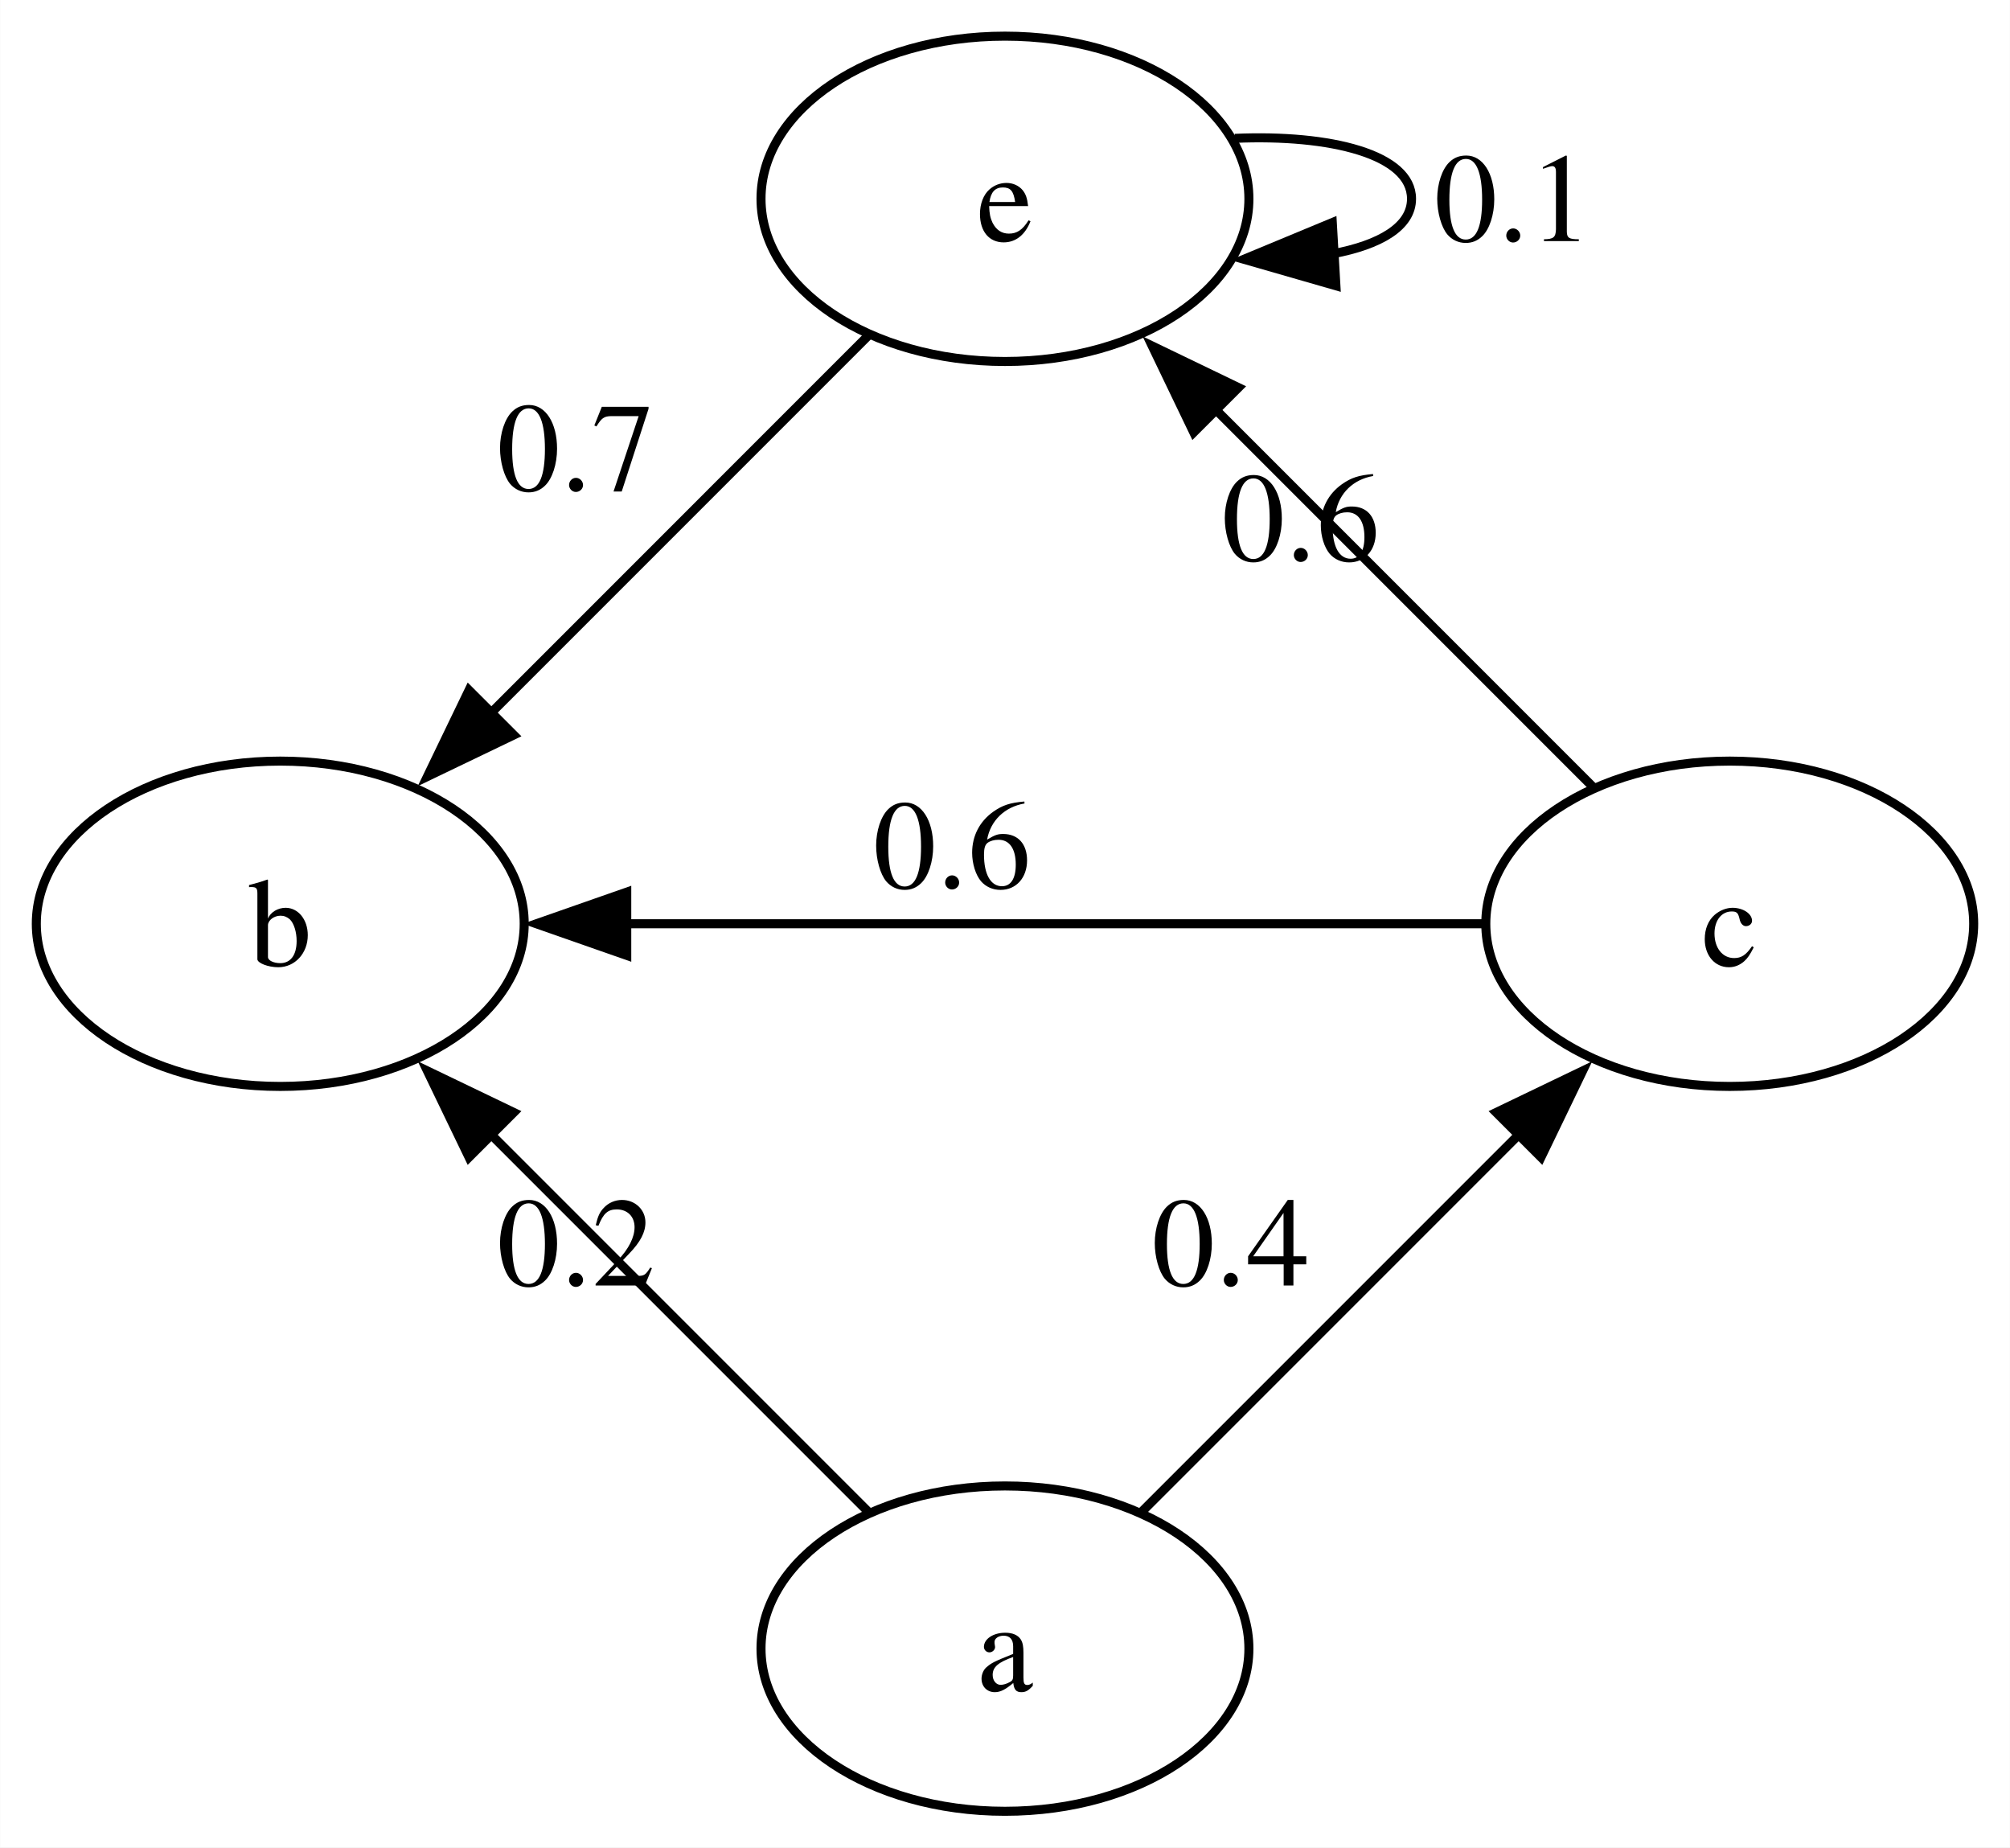
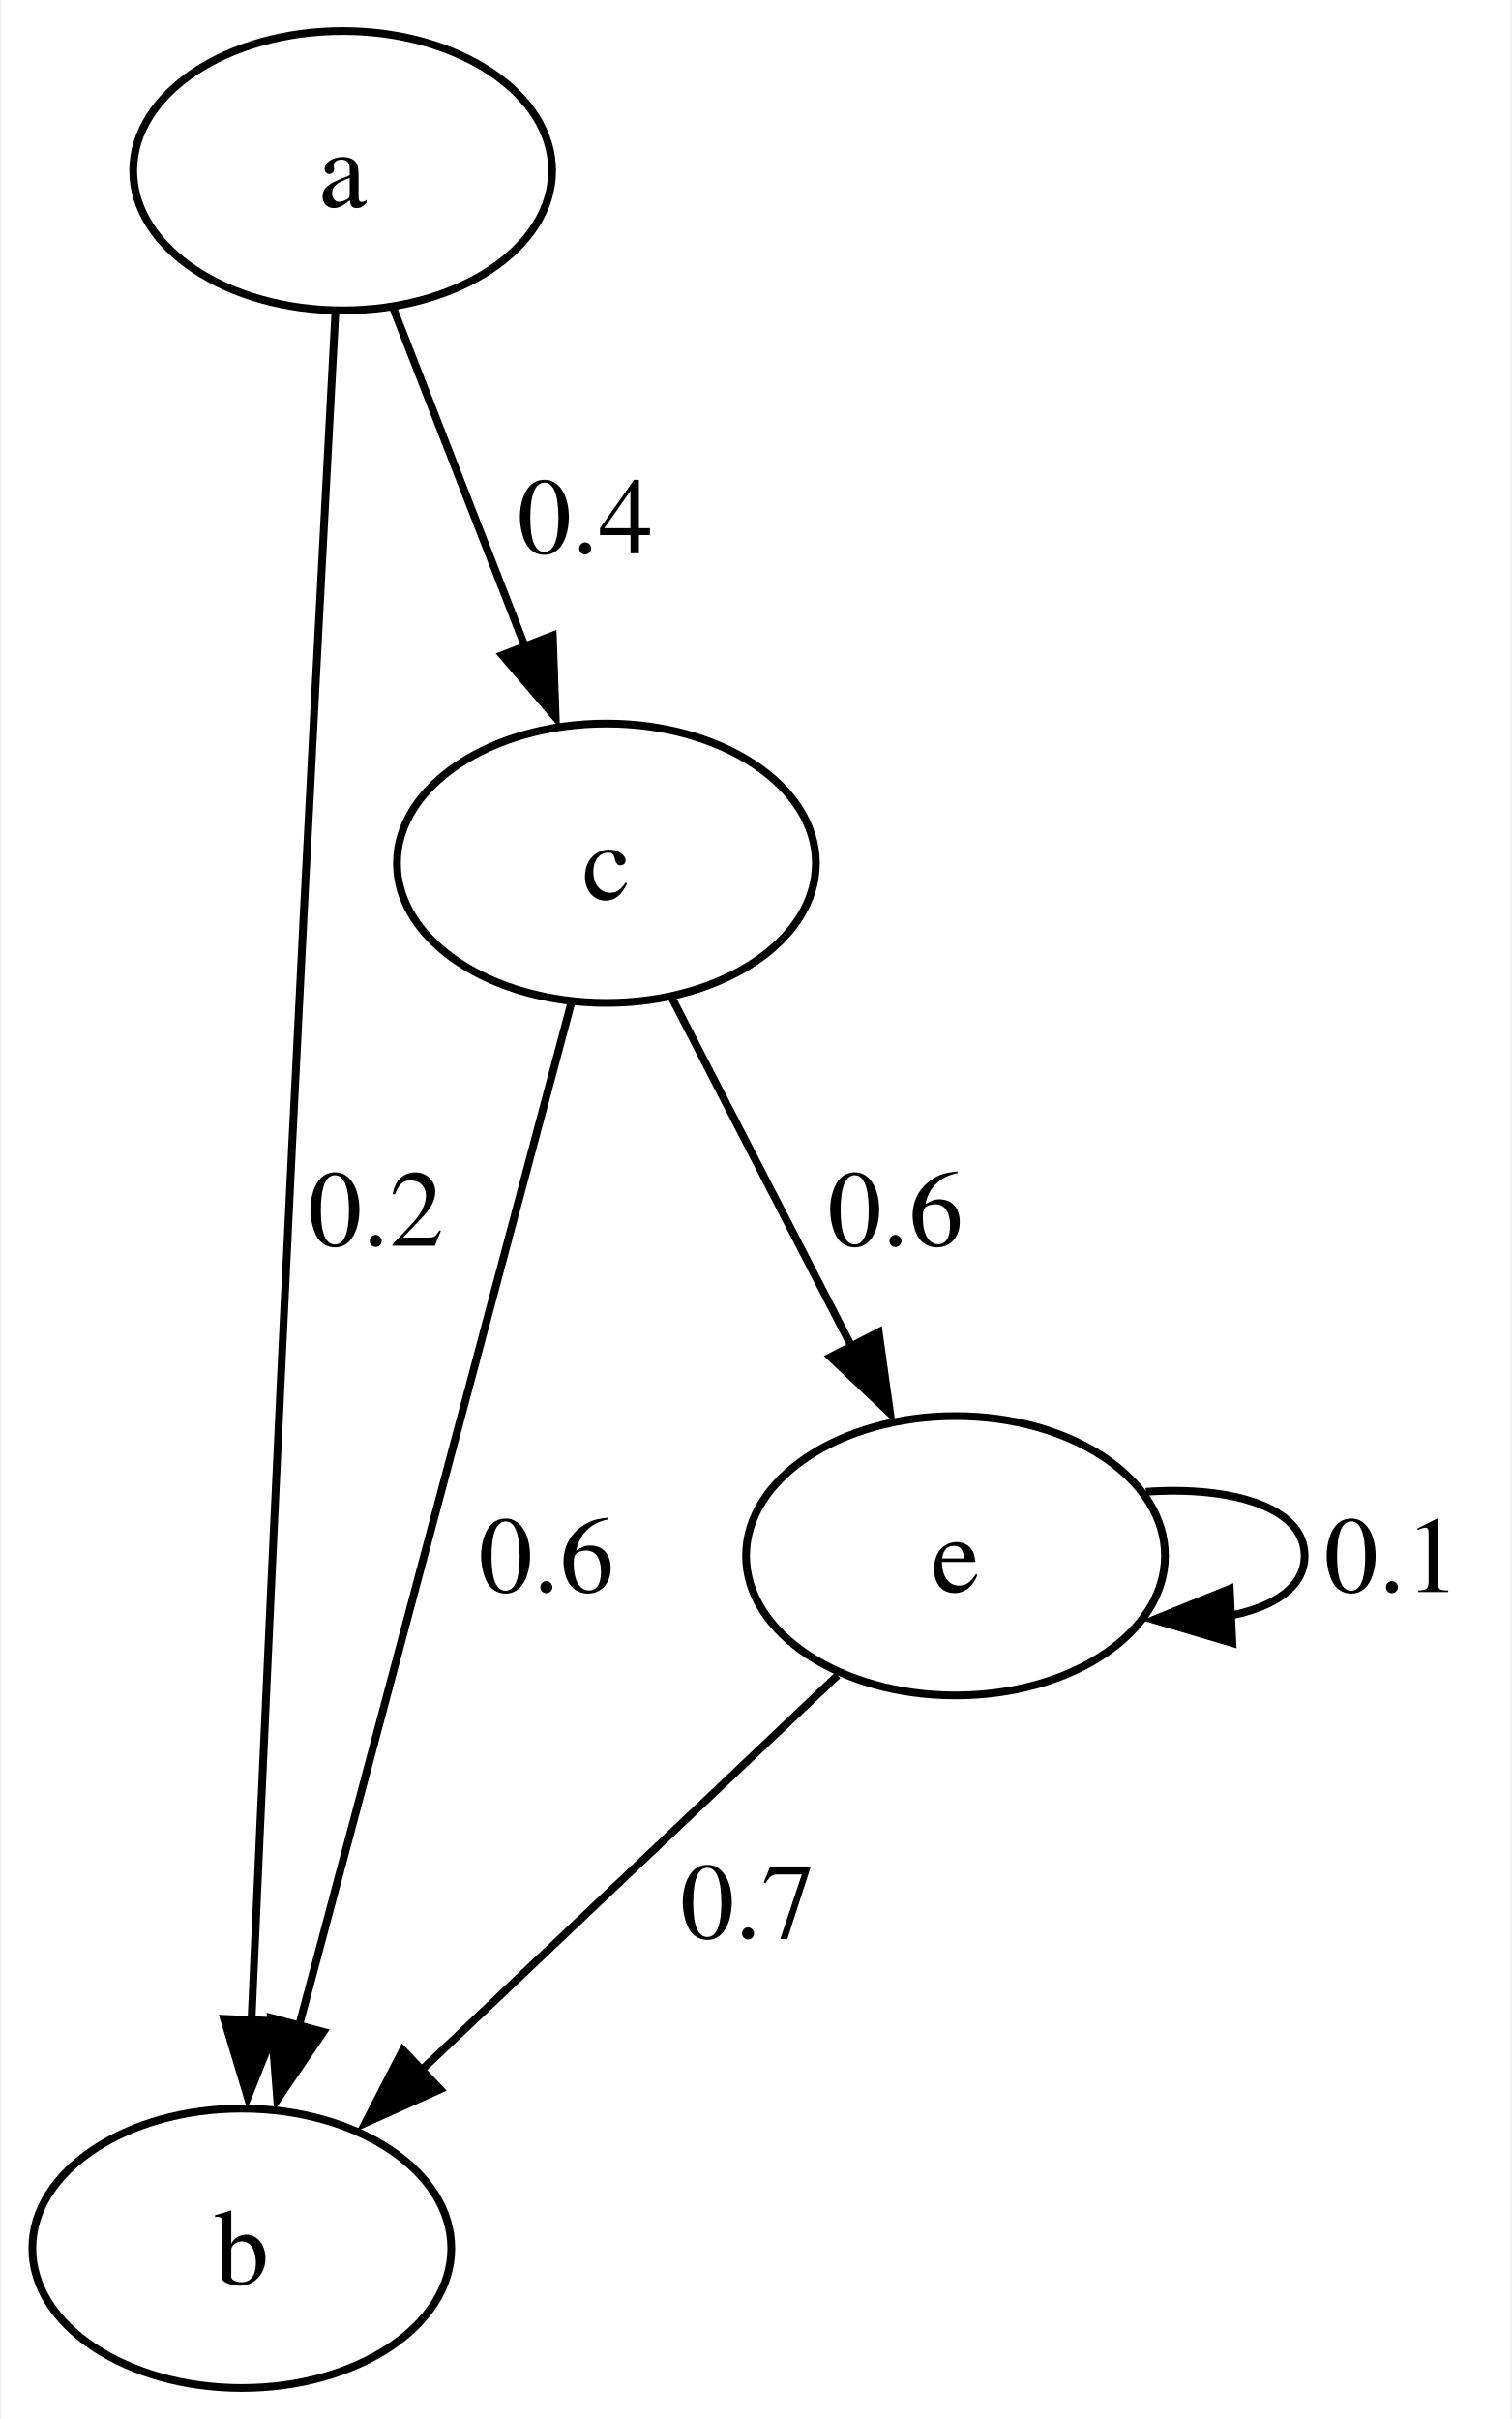
- <svg xmlns="http://www.w3.org/2000/svg" width="222pt" height="204pt" viewBox="0.00 0.00 222.43 204.43">
-   <g id="graph0" class="graph" transform="scale(1 1) rotate(0) translate(4 200.43)">
-     <polygon fill="white" stroke="none" points="-4,4 -4,-200.43 218.43,-200.43 218.43,4 -4,4" />
+ <svg xmlns="http://www.w3.org/2000/svg" width="195pt" height="312pt" viewBox="0.00 0.00 194.50 311.75">
+   <g id="graph0" class="graph" transform="scale(1 1) rotate(0) translate(4 307.75)">
+     <polygon fill="white" stroke="none" points="-4,4 -4,-307.75 190.5,-307.75 190.5,4 -4,4" />
    <g id="node1" class="node">
-       <ellipse fill="none" stroke="black" cx="107.21" cy="-18" rx="27" ry="18" />
-       <text text-anchor="middle" x="107.21" y="-13.32" font-family="Times,serif" font-size="14.00">a</text>
+       <ellipse fill="none" stroke="black" cx="40" cy="-285.75" rx="27" ry="18" />
+       <text text-anchor="middle" x="40" y="-281.07" font-family="Times,serif" font-size="14.00">a</text>
    </g>
    <g id="node2" class="node">
-       <ellipse fill="none" stroke="black" cx="27" cy="-98.21" rx="27" ry="18" />
-       <text text-anchor="middle" x="27" y="-93.54" font-family="Times,serif" font-size="14.00">b</text>
+       <ellipse fill="none" stroke="black" cx="27" cy="-18" rx="27" ry="18" />
+       <text text-anchor="middle" x="27" y="-13.32" font-family="Times,serif" font-size="14.00">b</text>
    </g>
    <g id="edge1" class="edge">
-       <path fill="none" stroke="black" d="M92.13,-33.09C80.21,-45 63.4,-61.82 49.84,-75.38" />
-       <polygon fill="black" stroke="black" points="47.89,-72.38 43.29,-81.92 52.84,-77.33 47.89,-72.38" />
-       <text text-anchor="middle" x="59.73" y="-58.18" font-family="Times,serif" font-size="14.00">0.2</text>
+       <path fill="none" stroke="black" d="M39.06,-267.47C37.77,-243.47 35.38,-198.69 33.5,-160.5 31.57,-121.21 29.51,-75.77 28.24,-47.21" />
+       <polygon fill="black" stroke="black" points="31.7,-47.26 27.76,-37.43 24.71,-47.57 31.7,-47.26" />
+       <text text-anchor="middle" x="44.25" y="-147.2" font-family="Times,serif" font-size="14.00">0.2</text>
    </g>
    <g id="node3" class="node">
-       <ellipse fill="none" stroke="black" cx="187.43" cy="-98.21" rx="27" ry="18" />
-       <text text-anchor="middle" x="187.43" y="-93.54" font-family="Times,serif" font-size="14.00">c</text>
+       <ellipse fill="none" stroke="black" cx="74" cy="-196.5" rx="27" ry="18" />
+       <text text-anchor="middle" x="74" y="-191.82" font-family="Times,serif" font-size="14.00">c</text>
    </g>
    <g id="edge2" class="edge">
-       <path fill="none" stroke="black" d="M122.3,-33.09C134.21,-45 151.03,-61.82 164.59,-75.38" />
-       <polygon fill="black" stroke="black" points="161.59,-77.33 171.14,-81.92 166.54,-72.38 161.59,-77.33" />
-       <text text-anchor="middle" x="132.2" y="-58.18" font-family="Times,serif" font-size="14.00">0.4</text>
+       <path fill="none" stroke="black" d="M46.56,-267.93C51.35,-255.62 57.96,-238.65 63.49,-224.46" />
+       <polygon fill="black" stroke="black" points="67.09,-225.86 67.46,-215.27 60.57,-223.32 67.09,-225.86" />
+       <text text-anchor="middle" x="71.25" y="-236.45" font-family="Times,serif" font-size="14.00">0.4</text>
    </g>
    <g id="edge3" class="edge">
-       <path fill="none" stroke="black" d="M160.21,-98.21C134.05,-98.21 94.28,-98.21 65.01,-98.21" />
-       <polygon fill="black" stroke="black" points="65.35,-94.71 55.35,-98.21 65.35,-101.71 65.35,-94.71" />
-       <text text-anchor="middle" x="101.36" y="-102.16" font-family="Times,serif" font-size="14.00">0.6</text>
+       <path fill="none" stroke="black" d="M69.49,-178.58C61.37,-148.08 44.21,-83.65 34.37,-46.66" />
+       <polygon fill="black" stroke="black" points="37.52,-45.89 31.56,-37.13 30.75,-47.7 37.52,-45.89" />
+       <text text-anchor="middle" x="66.25" y="-102.58" font-family="Times,serif" font-size="14.00">0.6</text>
    </g>
    <g id="node4" class="node">
-       <ellipse fill="none" stroke="black" cx="107.21" cy="-178.43" rx="27" ry="18" />
-       <text text-anchor="middle" x="107.21" y="-173.75" font-family="Times,serif" font-size="14.00">e</text>
+       <ellipse fill="none" stroke="black" cx="119" cy="-107.25" rx="27" ry="18" />
+       <text text-anchor="middle" x="119" y="-102.58" font-family="Times,serif" font-size="14.00">e</text>
    </g>
    <g id="edge4" class="edge">
-       <path fill="none" stroke="black" d="M172.34,-113.3C160.43,-125.21 143.61,-142.03 130.05,-155.59" />
-       <polygon fill="black" stroke="black" points="128.1,-152.59 123.51,-162.14 133.05,-157.54 128.1,-152.59" />
-       <text text-anchor="middle" x="139.95" y="-138.4" font-family="Times,serif" font-size="14.00">0.6</text>
+       <path fill="none" stroke="black" d="M82.46,-179.09C89,-166.41 98.17,-148.64 105.69,-134.06" />
+       <polygon fill="black" stroke="black" points="109.1,-136.08 110.57,-125.59 102.88,-132.87 109.1,-136.08" />
+       <text text-anchor="middle" x="111.25" y="-147.2" font-family="Times,serif" font-size="14.00">0.6</text>
    </g>
    <g id="edge6" class="edge">
-       <path fill="none" stroke="black" d="M92.13,-163.34C80.21,-151.43 63.4,-134.61 49.84,-121.05" />
-       <polygon fill="black" stroke="black" points="52.84,-119.1 43.29,-114.51 47.89,-124.05 52.84,-119.1" />
-       <text text-anchor="middle" x="59.73" y="-146.15" font-family="Times,serif" font-size="14.00">0.7</text>
+       <path fill="none" stroke="black" d="M103.81,-91.84C89.07,-77.87 66.53,-56.49 49.67,-40.5" />
+       <polygon fill="black" stroke="black" points="52.57,-38.48 42.91,-34.14 47.76,-43.56 52.57,-38.48" />
+       <text text-anchor="middle" x="92.25" y="-57.95" font-family="Times,serif" font-size="14.00">0.7</text>
    </g>
    <g id="edge5" class="edge">
-       <path fill="none" stroke="black" d="M132.66,-185.12C143.24,-185.58 152.21,-183.35 152.21,-178.43 152.21,-175.35 148.71,-173.33 143.5,-172.35" />
-       <polygon fill="black" stroke="black" points="143.84,-168.81 133.66,-171.74 143.44,-175.8 143.84,-168.81" />
-       <text text-anchor="middle" x="163.46" y="-173.75" font-family="Times,serif" font-size="14.00">0.1</text>
+       <path fill="none" stroke="black" d="M143.53,-115.49C154.51,-116.27 164,-113.53 164,-107.25 164,-103.23 160.1,-100.66 154.42,-99.54" />
+       <polygon fill="black" stroke="black" points="154.69,-96 144.53,-99.01 154.35,-102.99 154.69,-96" />
+       <text text-anchor="middle" x="175.25" y="-102.58" font-family="Times,serif" font-size="14.00">0.1</text>
    </g>
  </g>
</svg>
